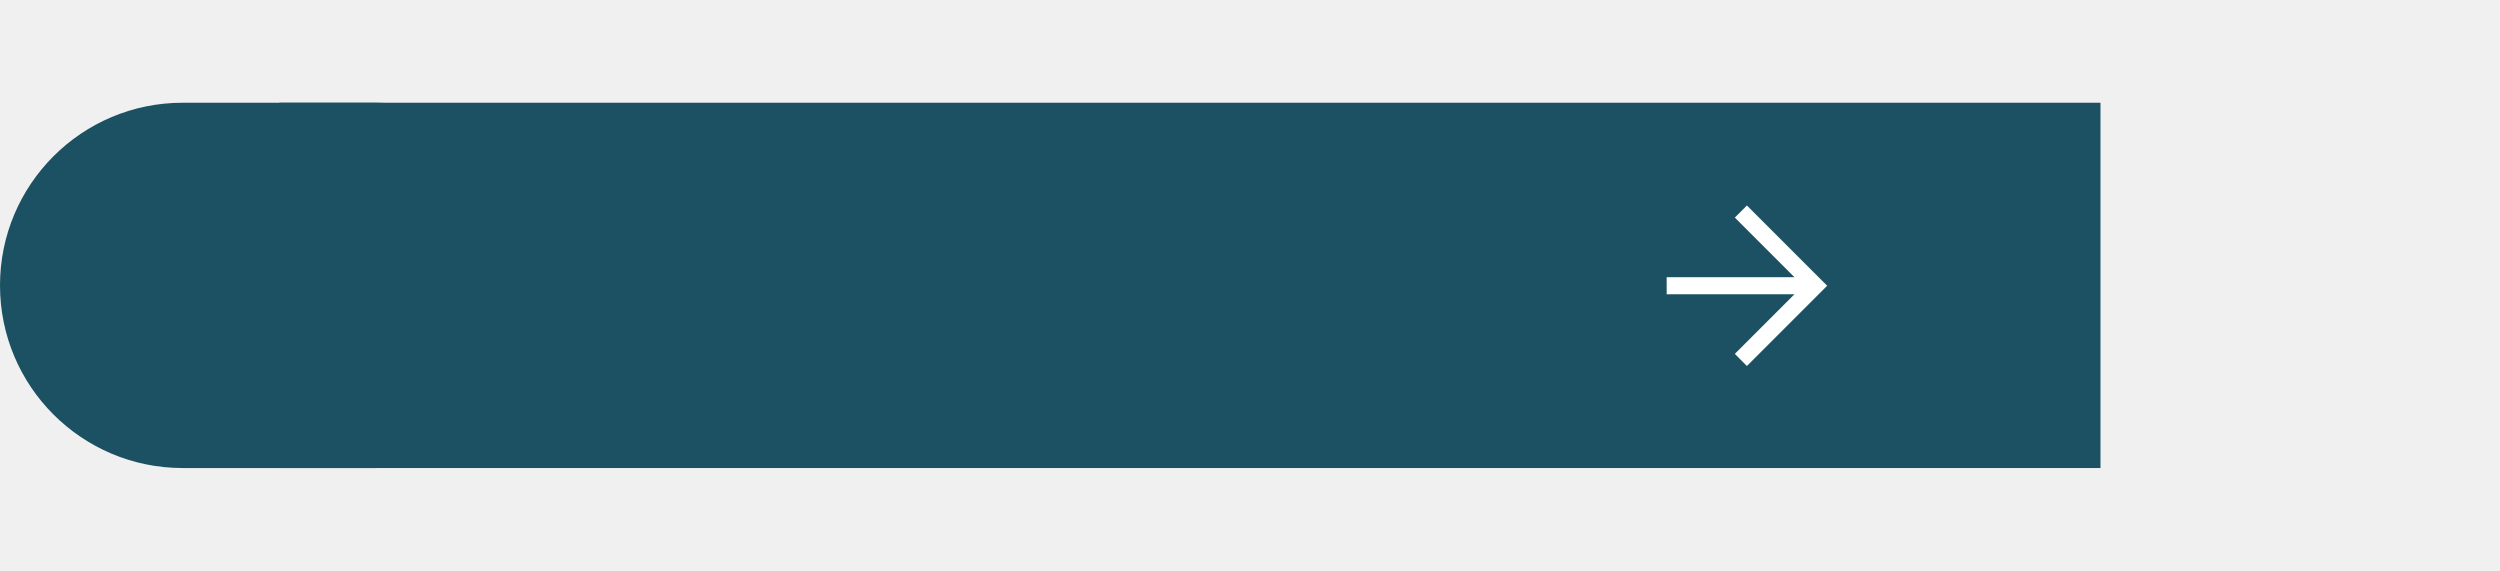
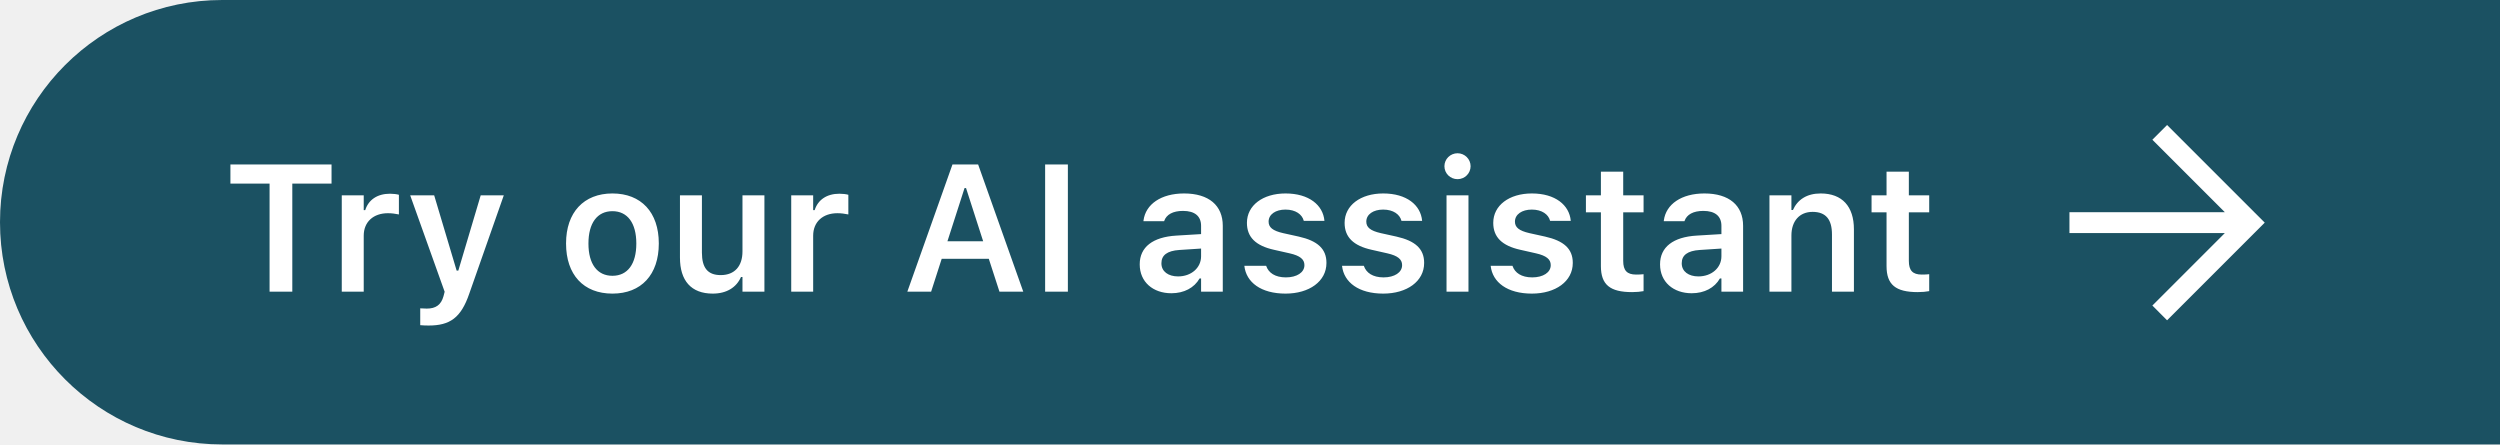
- <svg xmlns="http://www.w3.org/2000/svg" width="219" height="50" viewBox="0 0 219 50" fill="none">
-   <rect x="24.469" y="9" width="159.532" height="32" fill="#1B5162" />
-   <rect y="9" width="48.936" height="32" rx="16" fill="#1B5162" />
-   <path fill-rule="evenodd" clip-rule="evenodd" d="M160.061 25.03L153.03 32.061L151.97 31L157.189 25.78L146 25.78L146 24.28L157.189 24.28L151.97 19.061L153.03 18L160.061 25.03Z" fill="white" />
+ <svg xmlns="http://www.w3.org/2000/svg" width="180" height="32" viewBox="0 0 180 32" fill="none">
+   <path d="M0 16C0 7.163 7.163 0 16 0H180V32H16C7.163 32 0 24.837 0 16V16Z" fill="#1B5162" />
+   <path d="M19.409 21V13.218H16.59V11.84H23.871V13.218H21.046V21H19.409ZM24.607 21V14.062H26.188V15.128H26.296C26.531 14.386 27.166 13.948 28.08 13.948C28.321 13.948 28.568 13.979 28.721 14.024V15.44C28.467 15.389 28.206 15.351 27.934 15.351C26.88 15.351 26.188 15.979 26.188 16.969V21H24.607ZM30.86 23.438C30.669 23.438 30.447 23.431 30.257 23.412V22.2C30.384 22.212 30.561 22.219 30.727 22.219C31.374 22.219 31.761 21.952 31.933 21.324L32.015 21.006L29.533 14.062H31.26L32.878 19.483H32.999L34.611 14.062H36.274L33.786 21.146C33.19 22.885 32.396 23.438 30.86 23.438ZM44.095 21.14C42.013 21.14 40.756 19.781 40.756 17.534V17.521C40.756 15.293 42.032 13.929 44.095 13.929C46.164 13.929 47.434 15.287 47.434 17.521V17.534C47.434 19.781 46.17 21.14 44.095 21.14ZM44.095 19.857C45.193 19.857 45.815 19 45.815 17.541V17.528C45.815 16.068 45.187 15.205 44.095 15.205C42.997 15.205 42.368 16.068 42.368 17.528V17.541C42.368 19 42.997 19.857 44.095 19.857ZM51.318 21.14C49.757 21.14 48.957 20.2 48.957 18.55V14.062H50.538V18.188C50.538 19.261 50.938 19.807 51.89 19.807C52.912 19.807 53.458 19.146 53.458 18.105V14.062H55.038V21H53.458V19.946H53.35C53.026 20.689 52.321 21.14 51.318 21.14ZM56.968 21V14.062H58.548V15.128H58.656C58.891 14.386 59.526 13.948 60.44 13.948C60.681 13.948 60.929 13.979 61.081 14.024V15.44C60.827 15.389 60.567 15.351 60.294 15.351C59.24 15.351 58.548 15.979 58.548 16.969V21H56.968ZM65.328 21L68.578 11.84H70.425L73.675 21H71.961L71.193 18.632H67.803L67.041 21H65.328ZM69.447 13.541L68.216 17.369H70.787L69.555 13.541H69.447ZM75.249 21V11.84H76.887V21H75.249ZM84.339 21.114C83.019 21.114 82.06 20.302 82.06 19.039V19.026C82.06 17.788 83.006 17.064 84.694 16.963L86.478 16.855V16.258C86.478 15.566 86.027 15.185 85.177 15.185C84.453 15.185 83.983 15.446 83.825 15.903L83.818 15.928H82.327L82.333 15.871C82.485 14.703 83.603 13.929 85.253 13.929C87.037 13.929 88.04 14.792 88.04 16.258V21H86.478V20.048H86.37C85.989 20.721 85.253 21.114 84.339 21.114ZM83.622 18.962C83.622 19.553 84.123 19.902 84.821 19.902C85.773 19.902 86.478 19.28 86.478 18.455V17.896L84.916 17.998C84.034 18.055 83.622 18.378 83.622 18.95V18.962ZM92.559 21.14C90.794 21.14 89.728 20.327 89.595 19.153V19.14H91.163L91.169 19.153C91.334 19.635 91.797 19.972 92.585 19.972C93.372 19.972 93.918 19.616 93.918 19.096V19.083C93.918 18.677 93.613 18.41 92.851 18.239L91.728 17.985C90.407 17.693 89.779 17.071 89.779 16.049V16.043C89.779 14.792 90.921 13.929 92.559 13.929C94.248 13.929 95.257 14.767 95.358 15.89V15.903H93.873L93.867 15.884C93.752 15.446 93.295 15.09 92.553 15.09C91.848 15.09 91.34 15.433 91.34 15.954V15.96C91.34 16.366 91.632 16.614 92.381 16.785L93.505 17.033C94.863 17.337 95.504 17.915 95.504 18.924V18.937C95.504 20.257 94.267 21.14 92.559 21.14ZM99.592 21.14C97.828 21.14 96.761 20.327 96.628 19.153V19.14H98.196L98.202 19.153C98.367 19.635 98.831 19.972 99.618 19.972C100.405 19.972 100.951 19.616 100.951 19.096V19.083C100.951 18.677 100.646 18.41 99.884 18.239L98.761 17.985C97.44 17.693 96.812 17.071 96.812 16.049V16.043C96.812 14.792 97.955 13.929 99.592 13.929C101.281 13.929 102.29 14.767 102.392 15.89V15.903H100.906L100.9 15.884C100.786 15.446 100.329 15.09 99.586 15.09C98.881 15.09 98.374 15.433 98.374 15.954V15.96C98.374 16.366 98.665 16.614 99.415 16.785L100.538 17.033C101.896 17.337 102.538 17.915 102.538 18.924V18.937C102.538 20.257 101.3 21.14 99.592 21.14ZM104.943 12.9C104.423 12.9 103.998 12.488 103.998 11.967C103.998 11.453 104.423 11.034 104.943 11.034C105.458 11.034 105.883 11.453 105.883 11.967C105.883 12.488 105.458 12.9 104.943 12.9ZM104.15 21V14.062H105.73V21H104.15ZM110.294 21.14C108.53 21.14 107.463 20.327 107.33 19.153V19.14H108.898L108.904 19.153C109.069 19.635 109.533 19.972 110.32 19.972C111.107 19.972 111.653 19.616 111.653 19.096V19.083C111.653 18.677 111.348 18.41 110.586 18.239L109.463 17.985C108.143 17.693 107.514 17.071 107.514 16.049V16.043C107.514 14.792 108.657 13.929 110.294 13.929C111.983 13.929 112.992 14.767 113.094 15.89V15.903H111.608L111.602 15.884C111.488 15.446 111.031 15.09 110.288 15.09C109.583 15.09 109.076 15.433 109.076 15.954V15.96C109.076 16.366 109.368 16.614 110.117 16.785L111.24 17.033C112.599 17.337 113.24 17.915 113.24 18.924V18.937C113.24 20.257 112.002 21.14 110.294 21.14ZM117.512 21.032C115.918 21.032 115.265 20.498 115.265 19.159V15.287H114.186V14.062H115.265V12.361H116.871V14.062H118.337V15.287H116.871V18.785C116.871 19.477 117.144 19.769 117.804 19.769C118.026 19.769 118.146 19.762 118.337 19.743V20.962C118.108 21.006 117.816 21.032 117.512 21.032ZM121.803 21.114C120.482 21.114 119.524 20.302 119.524 19.039V19.026C119.524 17.788 120.47 17.064 122.158 16.963L123.942 16.855V16.258C123.942 15.566 123.491 15.185 122.641 15.185C121.917 15.185 121.447 15.446 121.289 15.903L121.282 15.928H119.791L119.797 15.871C119.949 14.703 121.066 13.929 122.717 13.929C124.5 13.929 125.503 14.792 125.503 16.258V21H123.942V20.048H123.834C123.453 20.721 122.717 21.114 121.803 21.114ZM121.085 18.962C121.085 19.553 121.587 19.902 122.285 19.902C123.237 19.902 123.942 19.28 123.942 18.455V17.896L122.38 17.998C121.498 18.055 121.085 18.378 121.085 18.95V18.962ZM127.401 21V14.062H128.982V15.122H129.09C129.42 14.379 130.086 13.929 131.089 13.929C132.638 13.929 133.482 14.862 133.482 16.512V21H131.902V16.88C131.902 15.801 131.464 15.255 130.505 15.255C129.566 15.255 128.982 15.915 128.982 16.956V21H127.401ZM138.078 21.032C136.485 21.032 135.831 20.498 135.831 19.159V15.287H134.752V14.062H135.831V12.361H137.437V14.062H138.903V15.287H137.437V18.785C137.437 19.477 137.71 19.769 138.37 19.769C138.592 19.769 138.713 19.762 138.903 19.743V20.962C138.675 21.006 138.383 21.032 138.078 21.032Z" fill="white" />
+   <path fill-rule="evenodd" clip-rule="evenodd" d="M163.061 16.03L156.03 23.061L154.97 22L160.189 16.78L149 16.78L149 15.28L160.189 15.28L154.97 10.061L156.03 9L163.061 16.03Z" fill="white" />
</svg>
